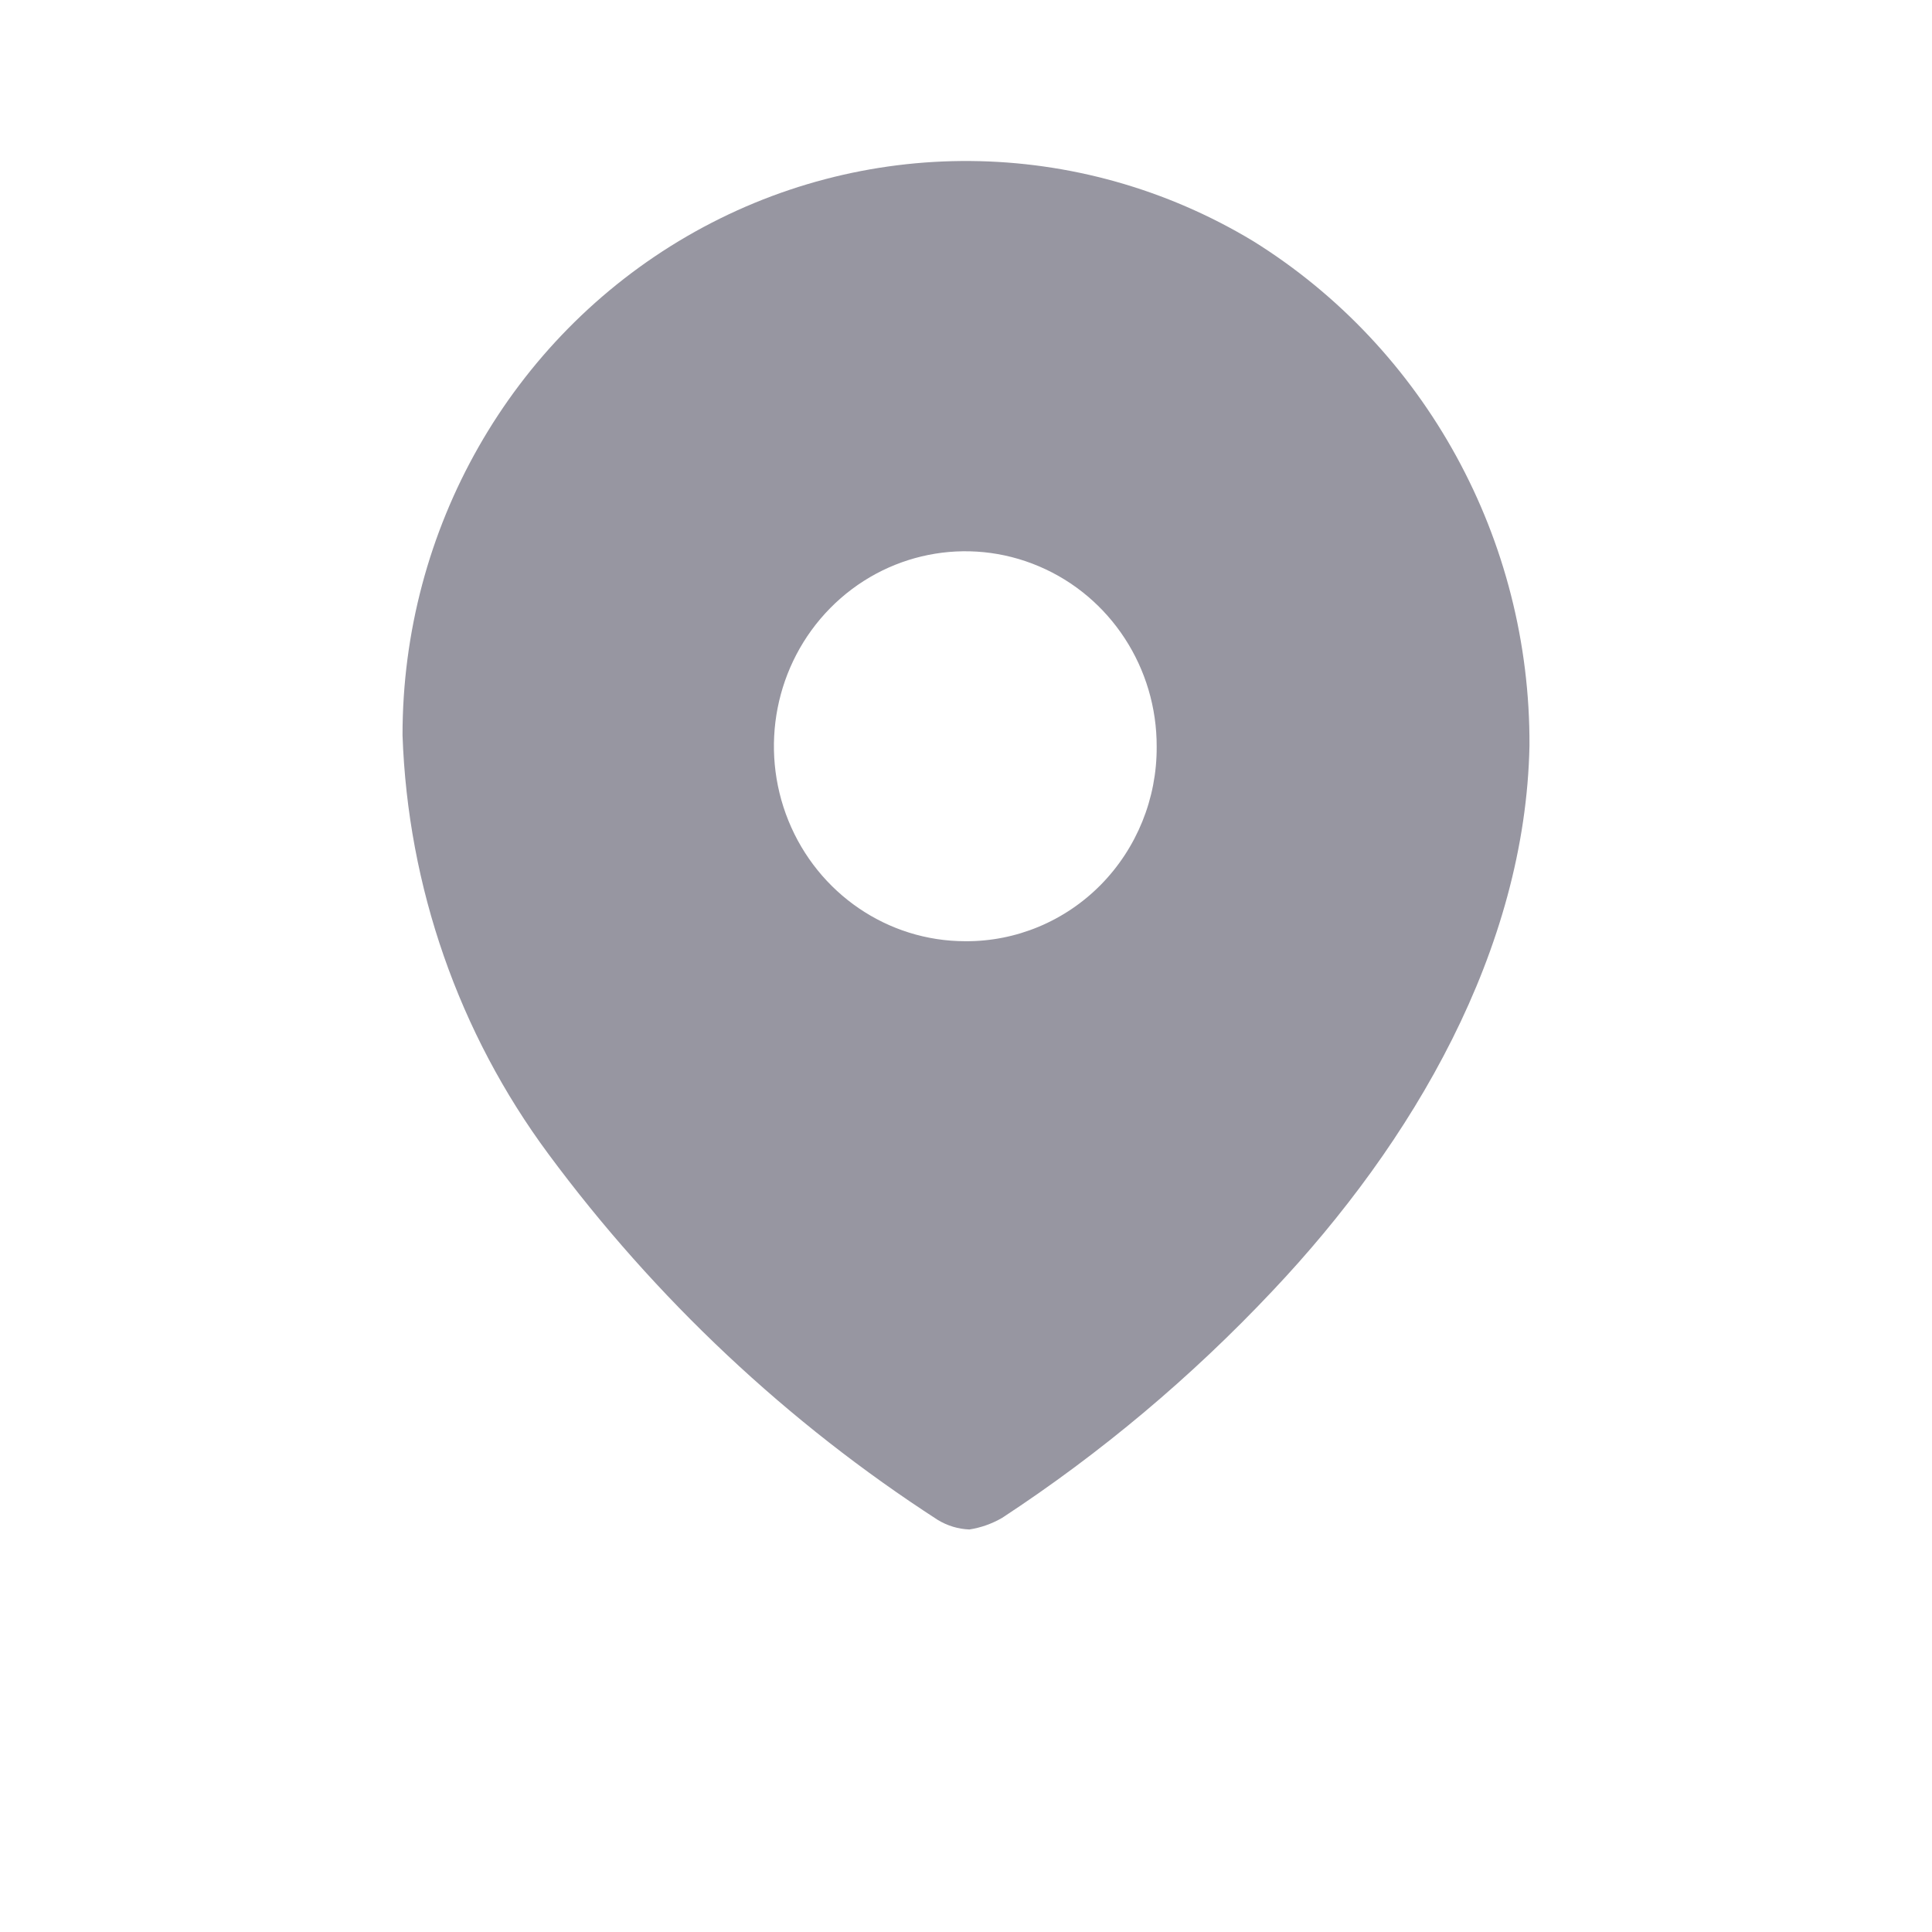
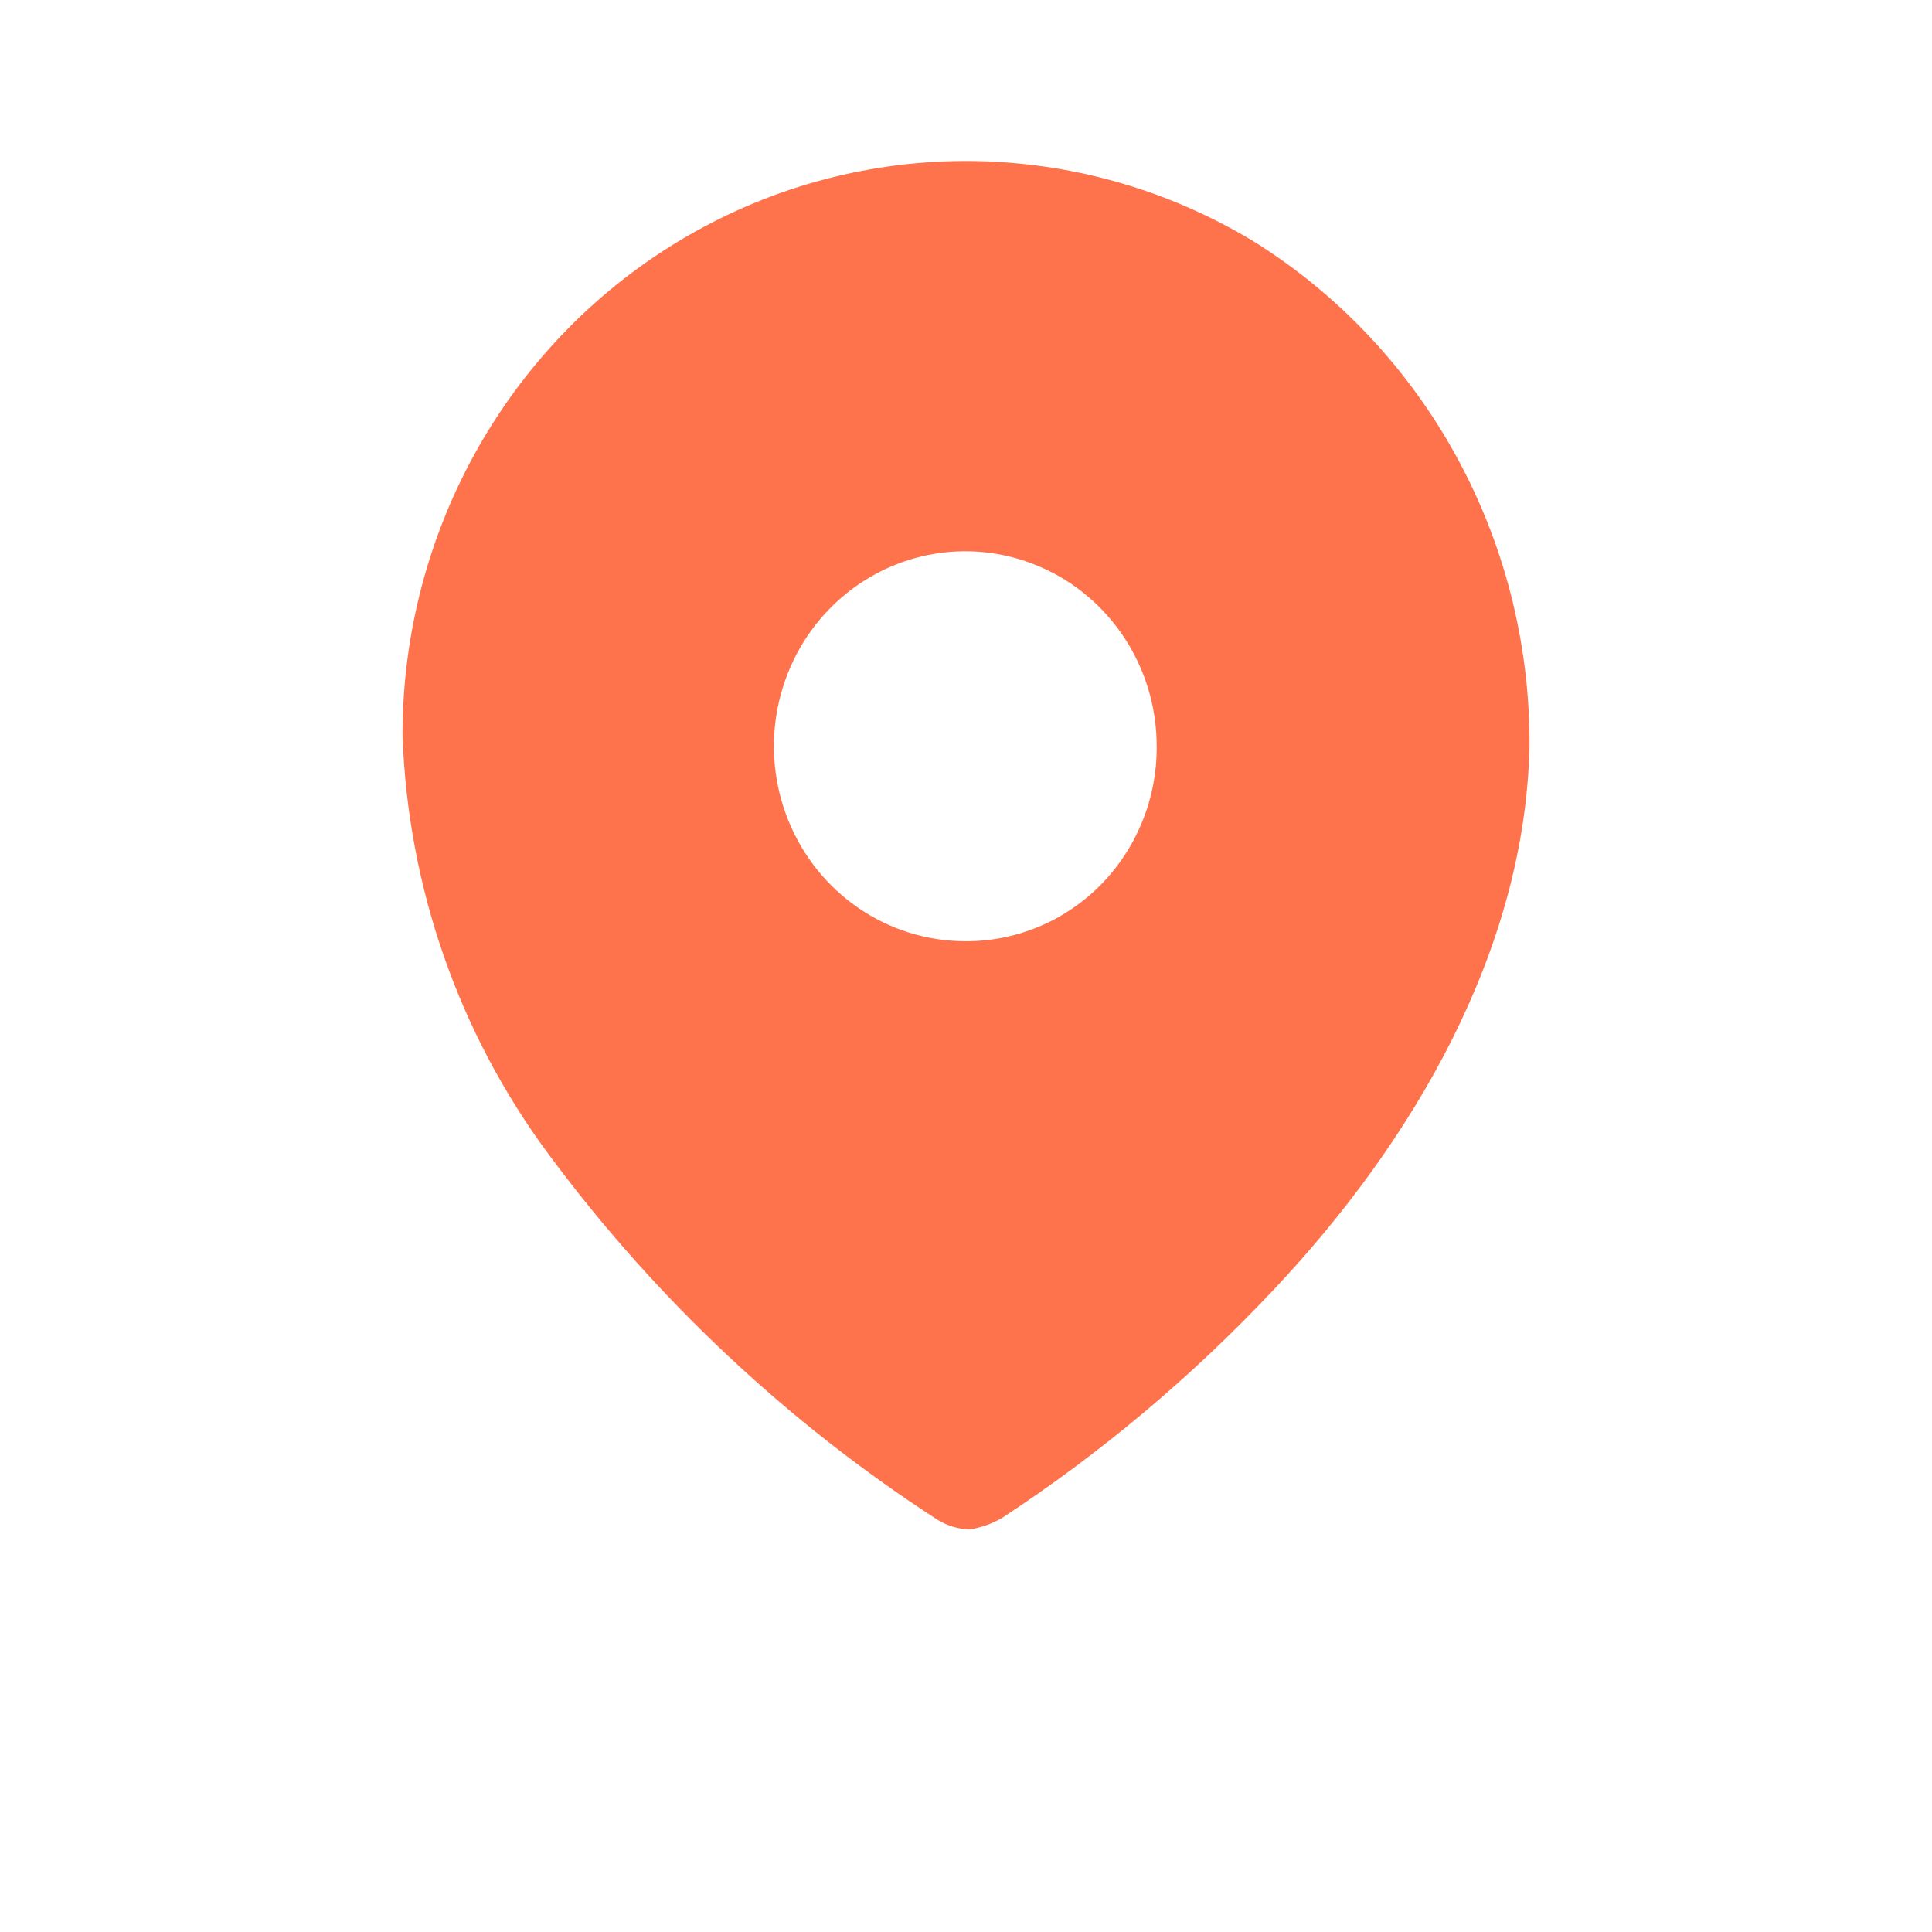
<svg xmlns="http://www.w3.org/2000/svg" width="23" height="23" viewBox="0 0 23 23" fill="none">
-   <path fill-rule="evenodd" clip-rule="evenodd" d="M8.176 2.814C10.27 1.598 12.843 1.619 14.918 2.87C16.971 4.147 18.22 6.425 18.208 8.876C18.16 11.31 16.822 13.599 15.149 15.368C14.183 16.394 13.103 17.301 11.93 18.07C11.809 18.14 11.677 18.187 11.54 18.208C11.408 18.203 11.279 18.164 11.165 18.095C9.375 16.938 7.804 15.462 6.528 13.737C5.461 12.297 4.855 10.557 4.792 8.754C4.79 6.298 6.082 4.031 8.176 2.814ZM9.386 9.77C9.738 10.638 10.569 11.205 11.492 11.205C12.096 11.209 12.677 10.967 13.105 10.533C13.533 10.098 13.773 9.507 13.77 8.892C13.774 7.952 13.22 7.103 12.369 6.742C11.518 6.38 10.537 6.576 9.883 7.24C9.23 7.903 9.034 8.902 9.386 9.77Z" fill="#9796A1" />
+   <path fill-rule="evenodd" clip-rule="evenodd" d="M8.176 2.814C10.27 1.598 12.843 1.619 14.918 2.87C16.971 4.147 18.22 6.425 18.208 8.876C18.16 11.31 16.822 13.599 15.149 15.368C14.183 16.394 13.103 17.301 11.93 18.07C11.809 18.14 11.677 18.187 11.54 18.208C11.408 18.203 11.279 18.164 11.165 18.095C9.375 16.938 7.804 15.462 6.528 13.737C5.461 12.297 4.855 10.557 4.792 8.754C4.79 6.298 6.082 4.031 8.176 2.814ZM9.386 9.77C9.738 10.638 10.569 11.205 11.492 11.205C12.096 11.209 12.677 10.967 13.105 10.533C13.533 10.098 13.773 9.507 13.77 8.892C13.774 7.952 13.22 7.103 12.369 6.742C11.518 6.38 10.537 6.576 9.883 7.24C9.23 7.903 9.034 8.902 9.386 9.77Z" fill="#FE724C" />
</svg>
